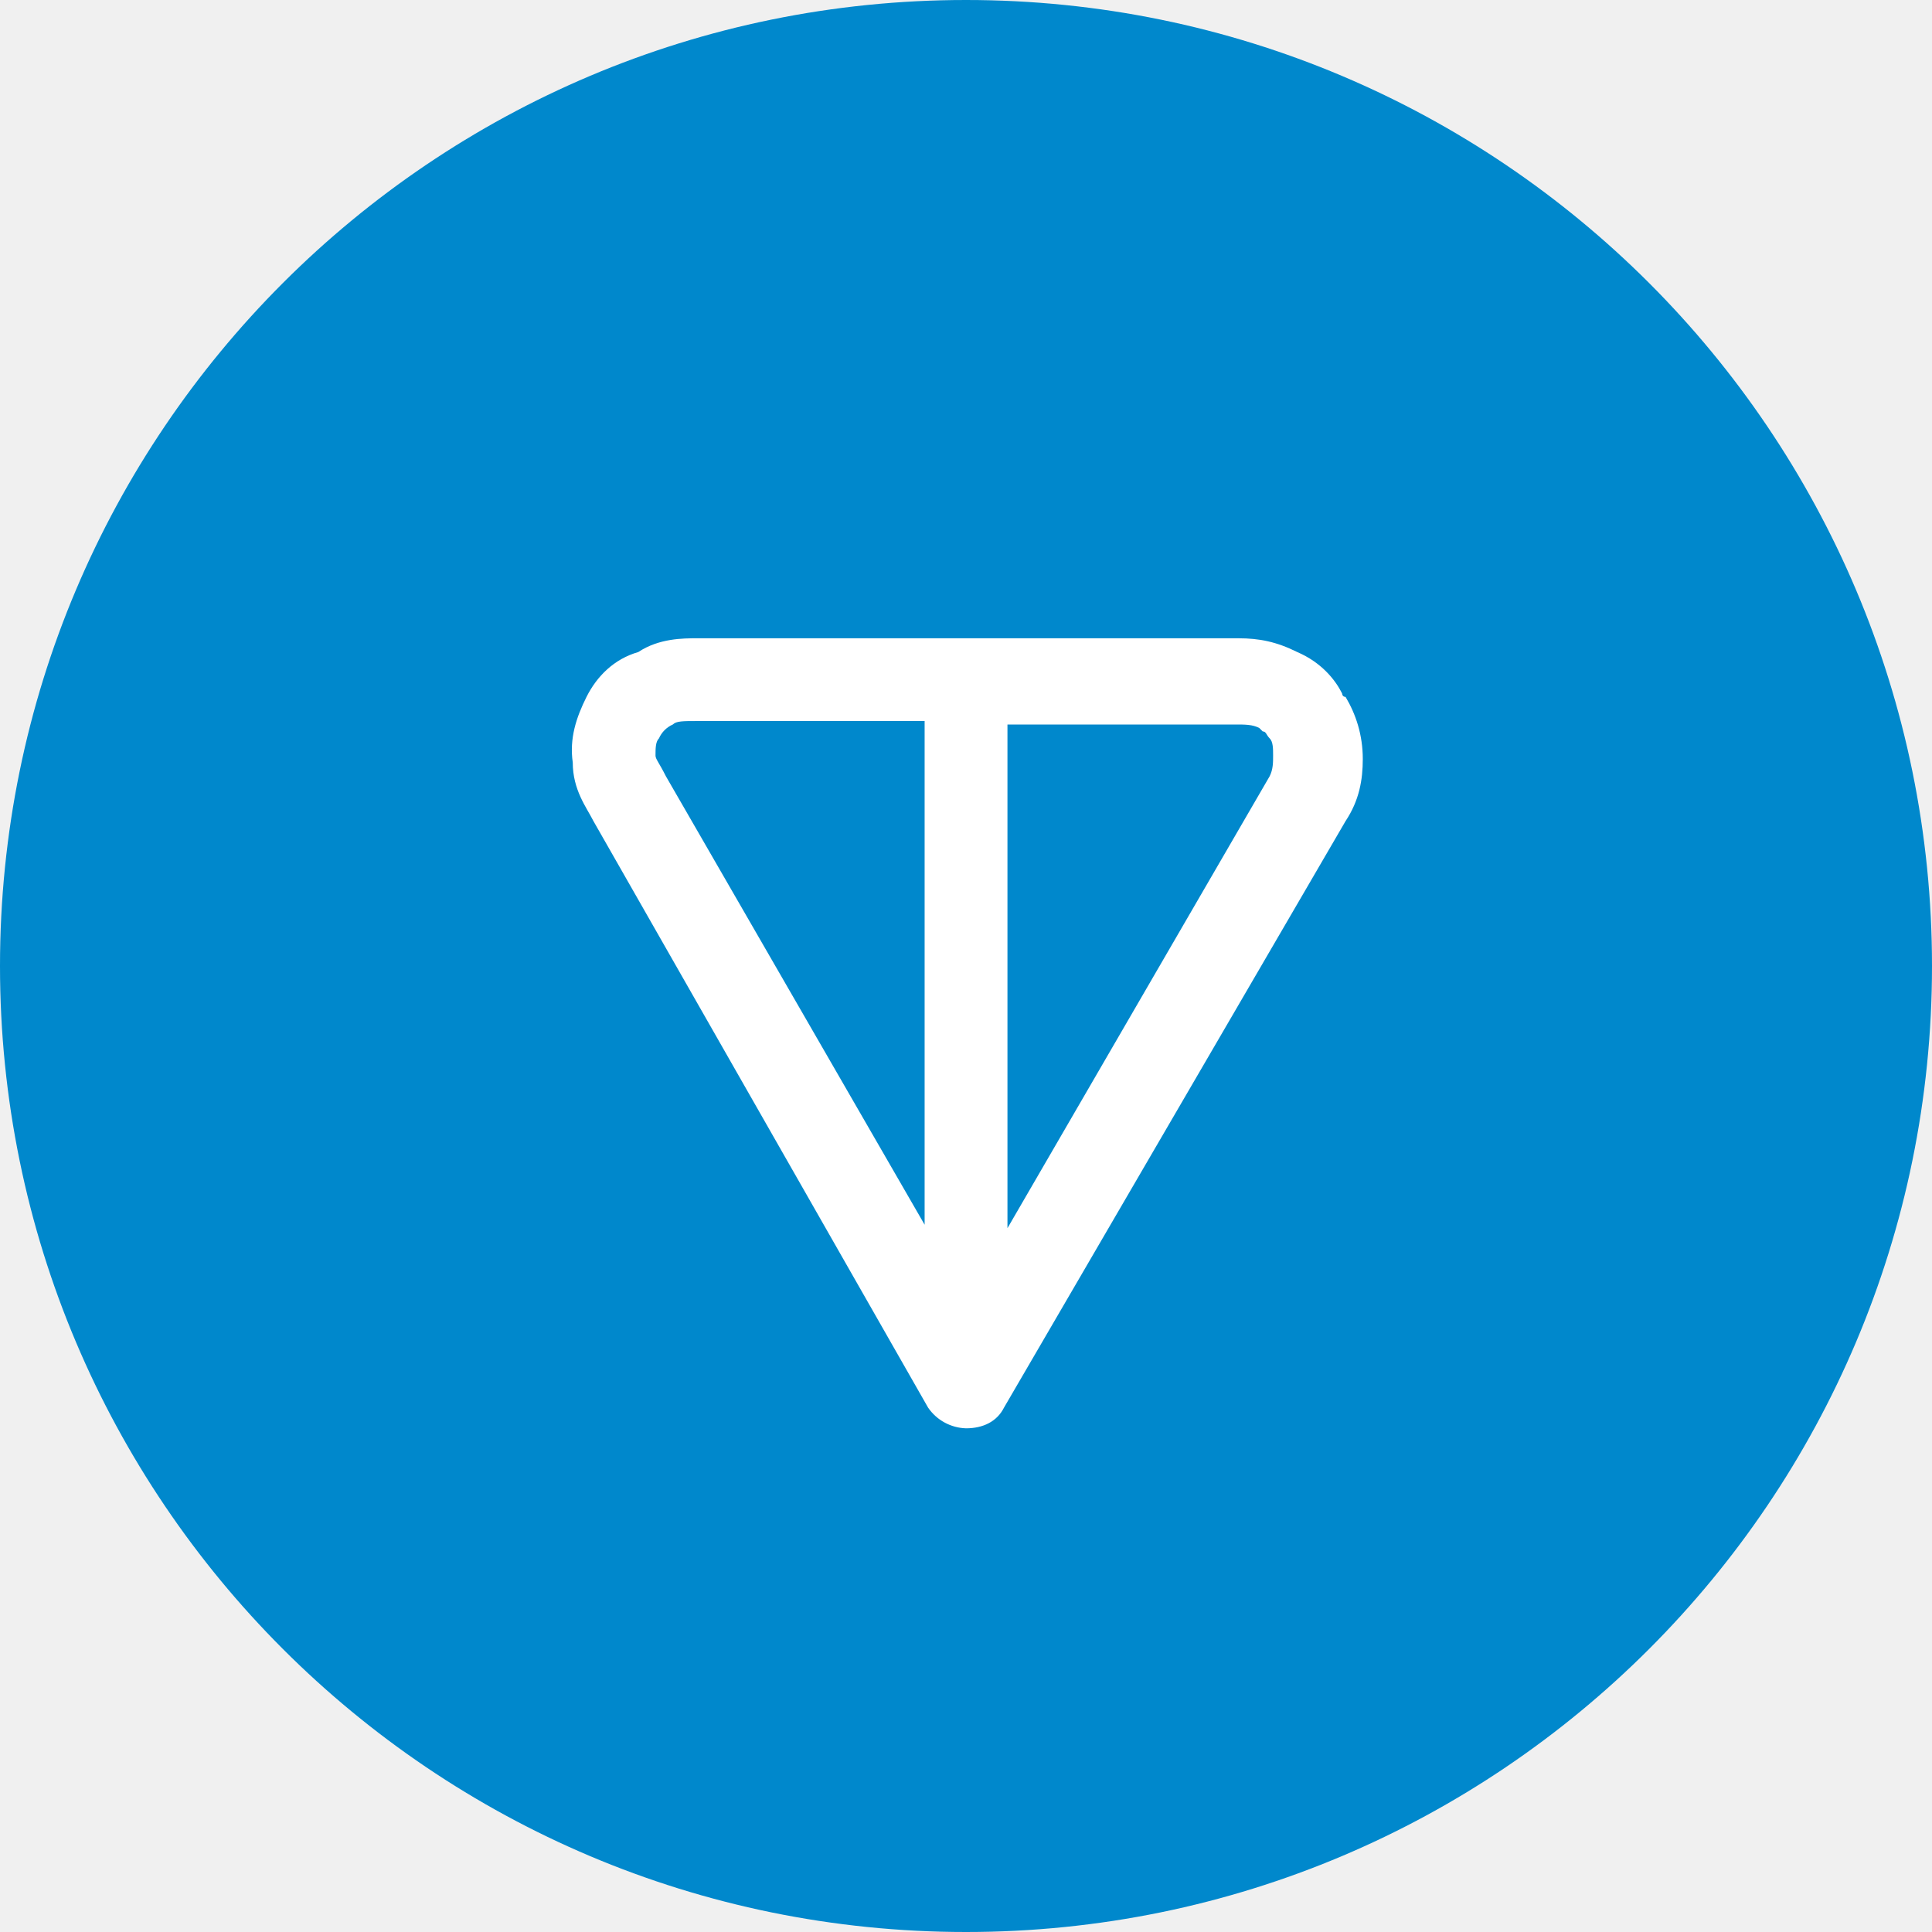
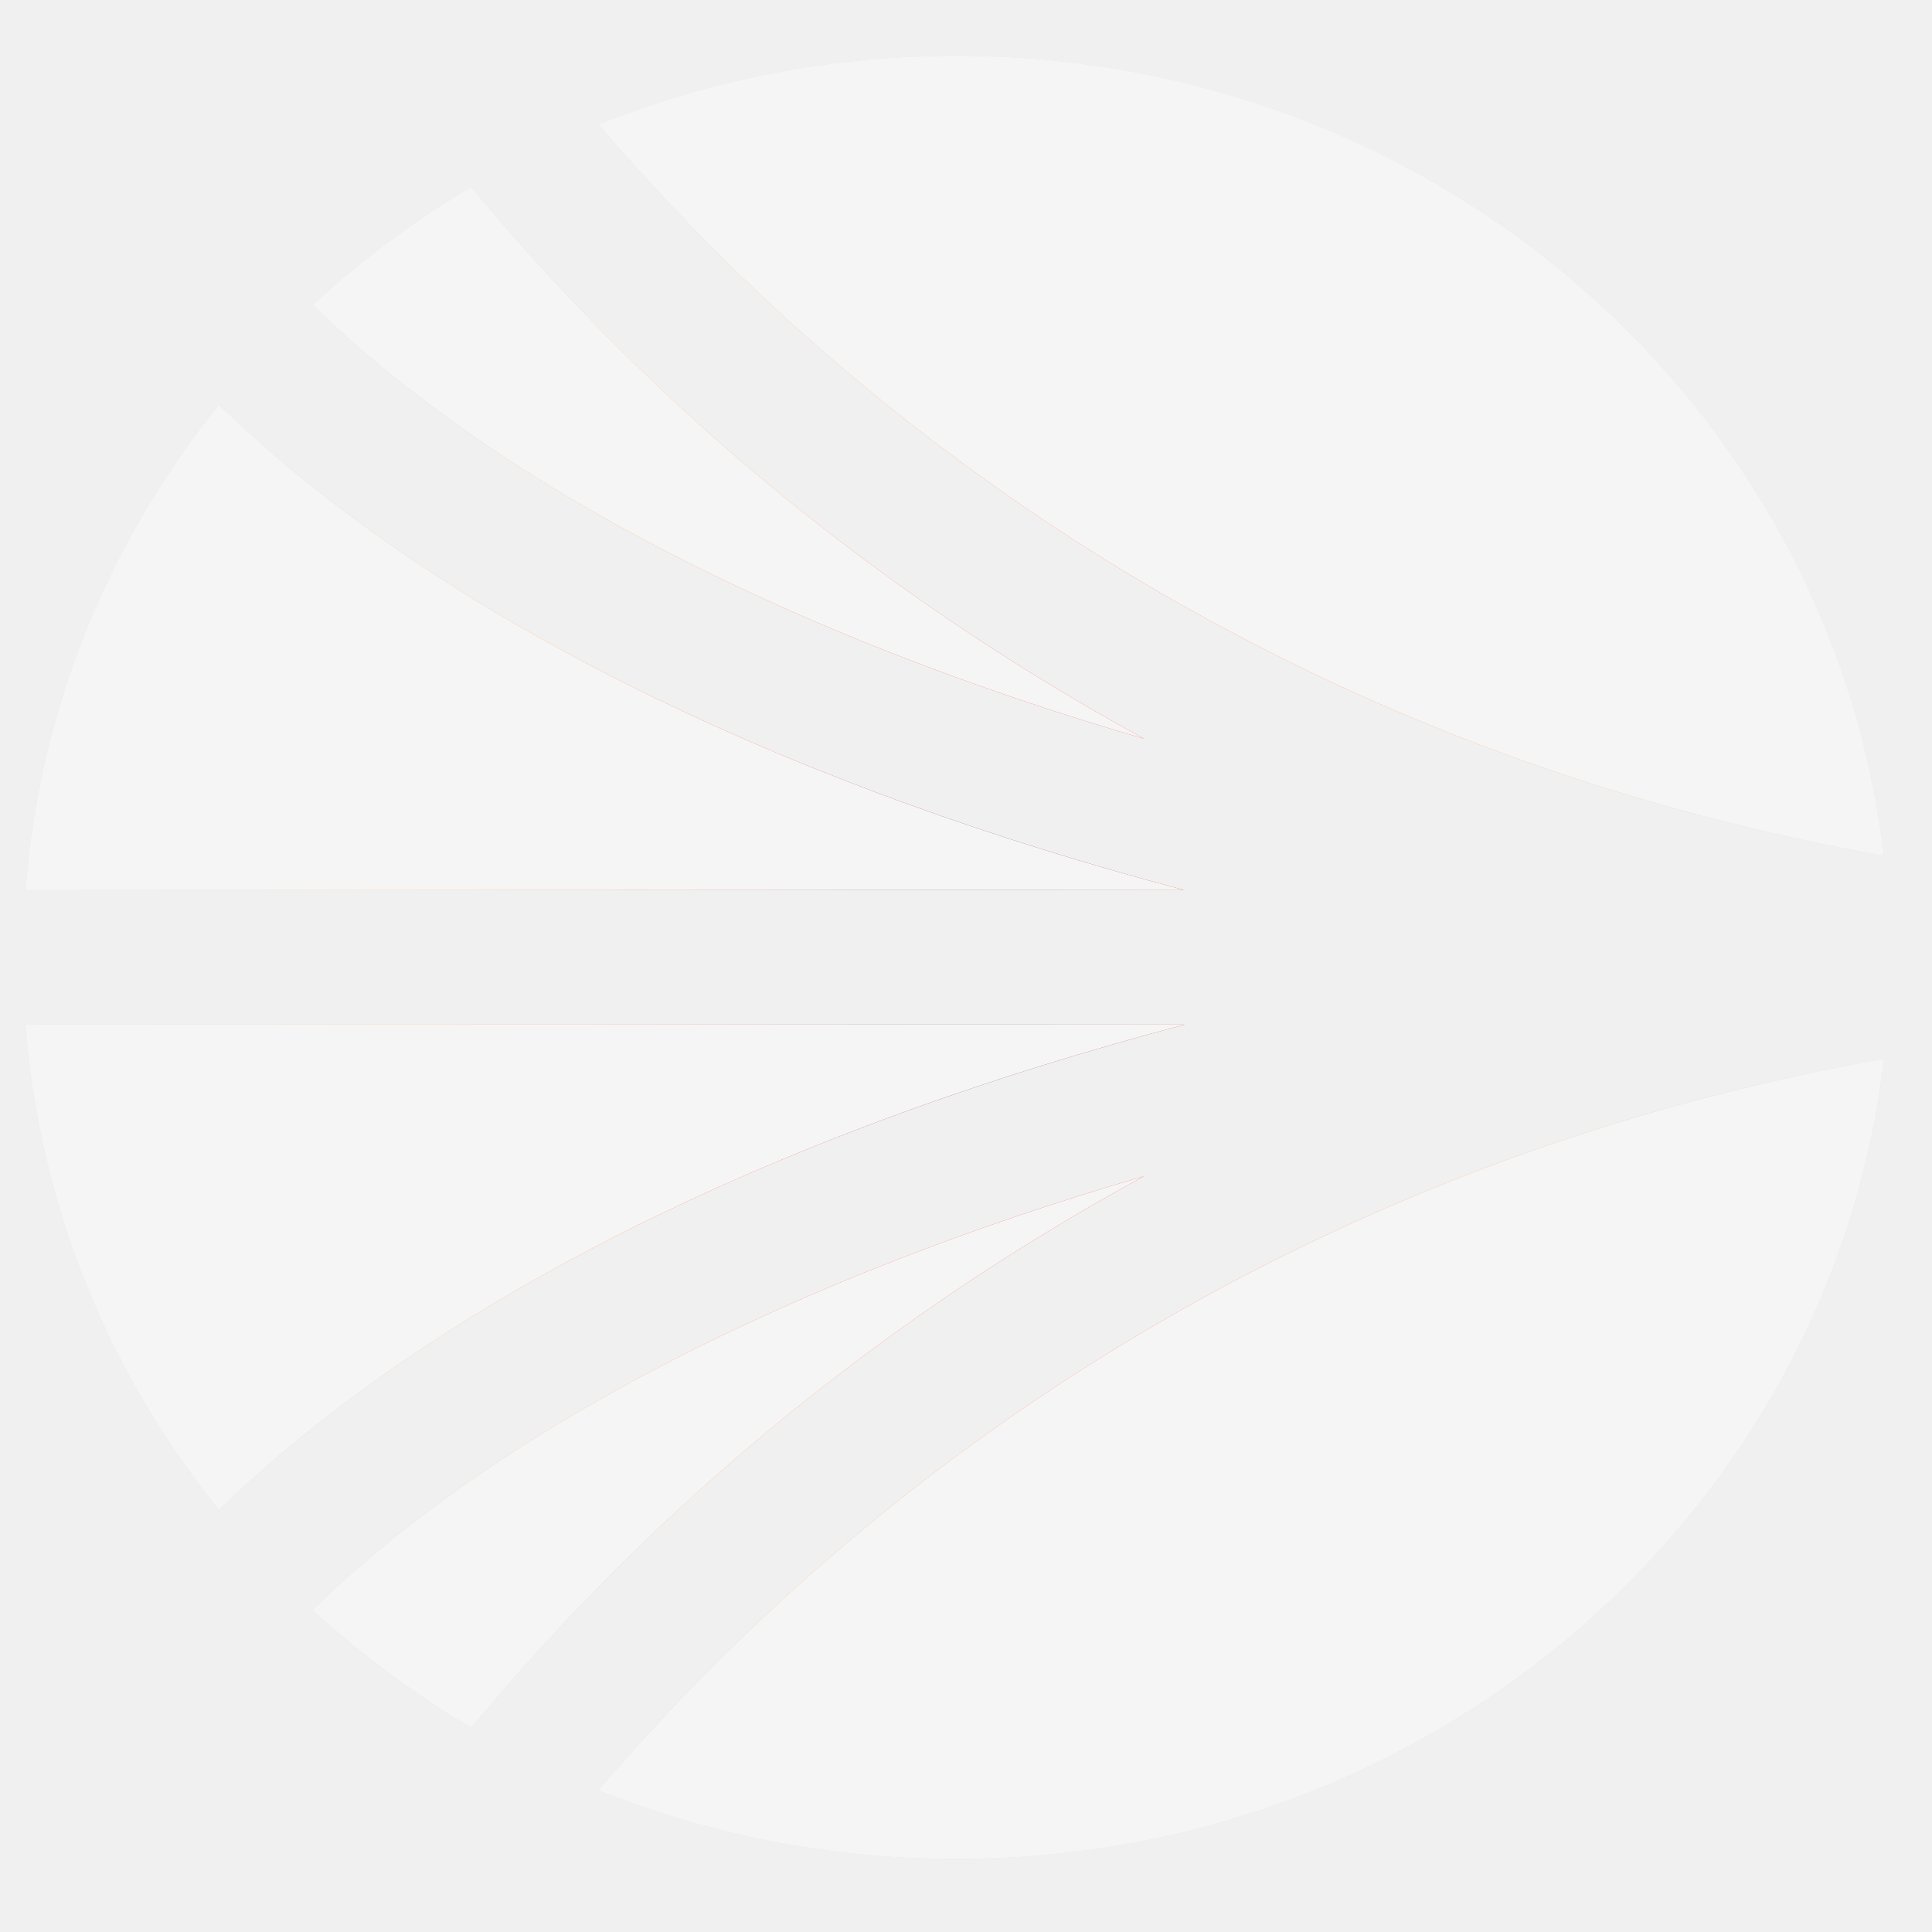
- <svg xmlns="http://www.w3.org/2000/svg" width="24" height="24" fill="none">
-   <g clip-path="url(#a)">
-     <path fill="#08C" d="M12 24c6.627 0 12-5.373 12-12S18.627 0 12 0 0 5.373 0 12s5.373 12 12 12Z" />
-     <path fill="#fff" fill-rule="evenodd" d="M8.658 7.929h6.728c.257 0 .472.043.729.171.3.129.471.343.557.514 0 0 0 .043.043.043.128.215.214.472.214.772 0 .257-.043.514-.214.771l-4.243 7.286c-.086.171-.257.257-.472.257a.592.592 0 0 1-.471-.257L7.372 10.2c-.086-.171-.257-.386-.257-.728-.043-.3.043-.558.171-.815.129-.257.343-.471.643-.557.257-.171.557-.171.729-.171Zm2.828 1.028H8.658c-.172 0-.258 0-.3.043a.335.335 0 0 0-.172.172c-.043.042-.043.128-.043.214 0 .043.043.086.129.257l3.214 5.571V8.957Zm1.029 0v6.3l3.257-5.614c.043-.086.043-.171.043-.257s0-.172-.043-.214c-.043-.043-.043-.086-.086-.086l-.043-.043C15.557 9 15.472 9 15.343 9h-2.828v-.043Z" clip-rule="evenodd" />
+ <svg xmlns="http://www.w3.org/2000/svg" width="24" height="24" viewBox="0 0 60 57" fill="none">
+   <g id="Frame 1116602412">
+     <g id="Logo">
+       <g id="Vector_6">
+         <path d="M35.538 35.025C24.63 38.2 15.606 42.831 9.958 48.258L9.708 48.498C11.21 49.876 12.857 51.108 14.637 52.155L15.02 51.702C16.563 49.876 18.216 48.112 19.938 46.449C24.56 41.986 29.849 38.122 35.544 35.019L35.538 35.025Z" fill="url(#paint0_radial_1008_2751)" />
+         <path d="M35.538 35.025C24.63 38.2 15.606 42.831 9.958 48.258L9.708 48.498C11.21 49.876 12.857 51.108 14.637 52.155L15.02 51.702C16.563 49.876 18.216 48.112 19.938 46.449C24.56 41.986 29.849 38.122 35.544 35.019L35.538 35.025Z" fill="#F5F5F5" />
+         <path d="M0.789 30.321C1.224 35.982 3.393 41.173 6.797 45.396L6.954 45.245C10.45 41.901 15.003 38.861 20.495 36.212C25.308 33.888 30.835 31.894 36.791 30.321H0.789Z" fill="url(#paint1_radial_1008_2751)" />
+         <path d="M0.789 30.321C1.224 35.982 3.393 41.173 6.797 45.396L6.954 45.245C10.45 41.901 15.003 38.861 20.495 36.212C25.308 33.888 30.835 31.894 36.791 30.321H0.789Z" fill="#F5F5F5" />
+         <path d="M22.988 7.053C32.748 16.477 45.031 22.71 58.503 25.073C56.879 11.101 44.608 0.232 29.698 0.232C25.76 0.232 22.008 0.994 18.581 2.366C19.973 3.99 21.457 5.569 22.988 7.053Z" fill="url(#paint2_radial_1008_2751)" />
+         <path d="M22.988 7.053C32.748 16.477 45.031 22.71 58.503 25.073C56.879 11.101 44.608 0.232 29.698 0.232C25.76 0.232 22.008 0.994 18.581 2.366C19.973 3.99 21.457 5.569 22.988 7.053Z" fill="#F5F5F5" />
+         <path d="M9.958 8.206C15.606 13.638 24.63 18.264 35.538 21.445C29.843 18.337 24.554 14.478 19.932 10.015C18.216 8.358 16.563 6.594 15.014 4.762L14.632 4.309C12.851 5.356 11.204 6.588 9.708 7.966L9.958 8.206Z" fill="url(#paint3_radial_1008_2751)" />
+         <path d="M9.958 8.206C15.606 13.638 24.63 18.264 35.538 21.445C29.843 18.337 24.554 14.478 19.932 10.015C18.216 8.358 16.563 6.594 15.014 4.762L14.632 4.309C12.851 5.356 11.204 6.588 9.708 7.966L9.958 8.206Z" fill="#F5F5F5" />
+         <path d="M22.988 49.411C21.452 50.895 19.967 52.474 18.581 54.098C22.003 55.47 25.76 56.232 29.698 56.232C44.608 56.232 56.879 45.362 58.508 31.385C45.037 33.748 32.754 39.981 22.994 49.406L22.988 49.411Z" fill="url(#paint4_radial_1008_2751)" />
+         <path d="M22.988 49.411C21.452 50.895 19.967 52.474 18.581 54.098C22.003 55.47 25.76 56.232 29.698 56.232C44.608 56.232 56.879 45.362 58.508 31.385C45.037 33.748 32.754 39.981 22.994 49.406L22.988 49.411Z" fill="#F5F5F5" />
+         <path d="M20.495 20.252C15.003 17.603 10.45 14.562 6.954 11.219L6.797 11.068C3.393 15.29 1.224 20.482 0.789 26.143H36.785C30.829 24.57 25.308 22.576 20.489 20.246L20.495 20.252Z" fill="url(#paint5_radial_1008_2751)" />
+         <path d="M20.495 20.252C15.003 17.603 10.45 14.562 6.954 11.219L6.797 11.068C3.393 15.29 1.224 20.482 0.789 26.143H36.785C30.829 24.57 25.308 22.576 20.489 20.246L20.495 20.252Z" fill="#F5F5F5" />
+       </g>
+     </g>
  </g>
  <defs>
-     <clipPath id="a">
-       <path fill="#fff" d="M0 0h24v24H0z" />
-     </clipPath>
+     <radialGradient id="paint0_radial_1008_2751" cx="0" cy="0" r="1" gradientUnits="userSpaceOnUse" gradientTransform="translate(29.6488 28.2319) rotate(90) scale(28 28.8597)">
+       <stop stop-color="#1C294B" />
+       <stop offset="0.317" stop-color="#FF4433" />
+       <stop offset="0.597" stop-color="#FE9A4C" />
+       <stop offset="1" stop-color="#E0E0E0" />
+     </radialGradient>
+     <radialGradient id="paint1_radial_1008_2751" cx="0" cy="0" r="1" gradientUnits="userSpaceOnUse" gradientTransform="translate(29.6488 28.2319) rotate(90) scale(28 28.8597)">
+       <stop stop-color="#1C294B" />
+       <stop offset="0.317" stop-color="#FF4433" />
+       <stop offset="0.597" stop-color="#FE9A4C" />
+       <stop offset="1" stop-color="#E0E0E0" />
+     </radialGradient>
+     <radialGradient id="paint2_radial_1008_2751" cx="0" cy="0" r="1" gradientUnits="userSpaceOnUse" gradientTransform="translate(29.6488 28.2319) rotate(90) scale(28 28.8597)">
+       <stop stop-color="#1C294B" />
+       <stop offset="0.317" stop-color="#FF4433" />
+       <stop offset="0.597" stop-color="#FE9A4C" />
+       <stop offset="1" stop-color="#E0E0E0" />
+     </radialGradient>
+     <radialGradient id="paint3_radial_1008_2751" cx="0" cy="0" r="1" gradientUnits="userSpaceOnUse" gradientTransform="translate(29.6488 28.2319) rotate(90) scale(28 28.8597)">
+       <stop stop-color="#1C294B" />
+       <stop offset="0.317" stop-color="#FF4433" />
+       <stop offset="0.597" stop-color="#FE9A4C" />
+       <stop offset="1" stop-color="#E0E0E0" />
+     </radialGradient>
+     <radialGradient id="paint4_radial_1008_2751" cx="0" cy="0" r="1" gradientUnits="userSpaceOnUse" gradientTransform="translate(29.6488 28.2319) rotate(90) scale(28 28.8597)">
+       <stop stop-color="#1C294B" />
+       <stop offset="0.317" stop-color="#FF4433" />
+       <stop offset="0.597" stop-color="#FE9A4C" />
+       <stop offset="1" stop-color="#E0E0E0" />
+     </radialGradient>
+     <radialGradient id="paint5_radial_1008_2751" cx="0" cy="0" r="1" gradientUnits="userSpaceOnUse" gradientTransform="translate(29.6488 28.2319) rotate(90) scale(28 28.8597)">
+       <stop stop-color="#1C294B" />
+       <stop offset="0.317" stop-color="#FF4433" />
+       <stop offset="0.597" stop-color="#FE9A4C" />
+       <stop offset="1" stop-color="#E0E0E0" />
+     </radialGradient>
  </defs>
</svg>
